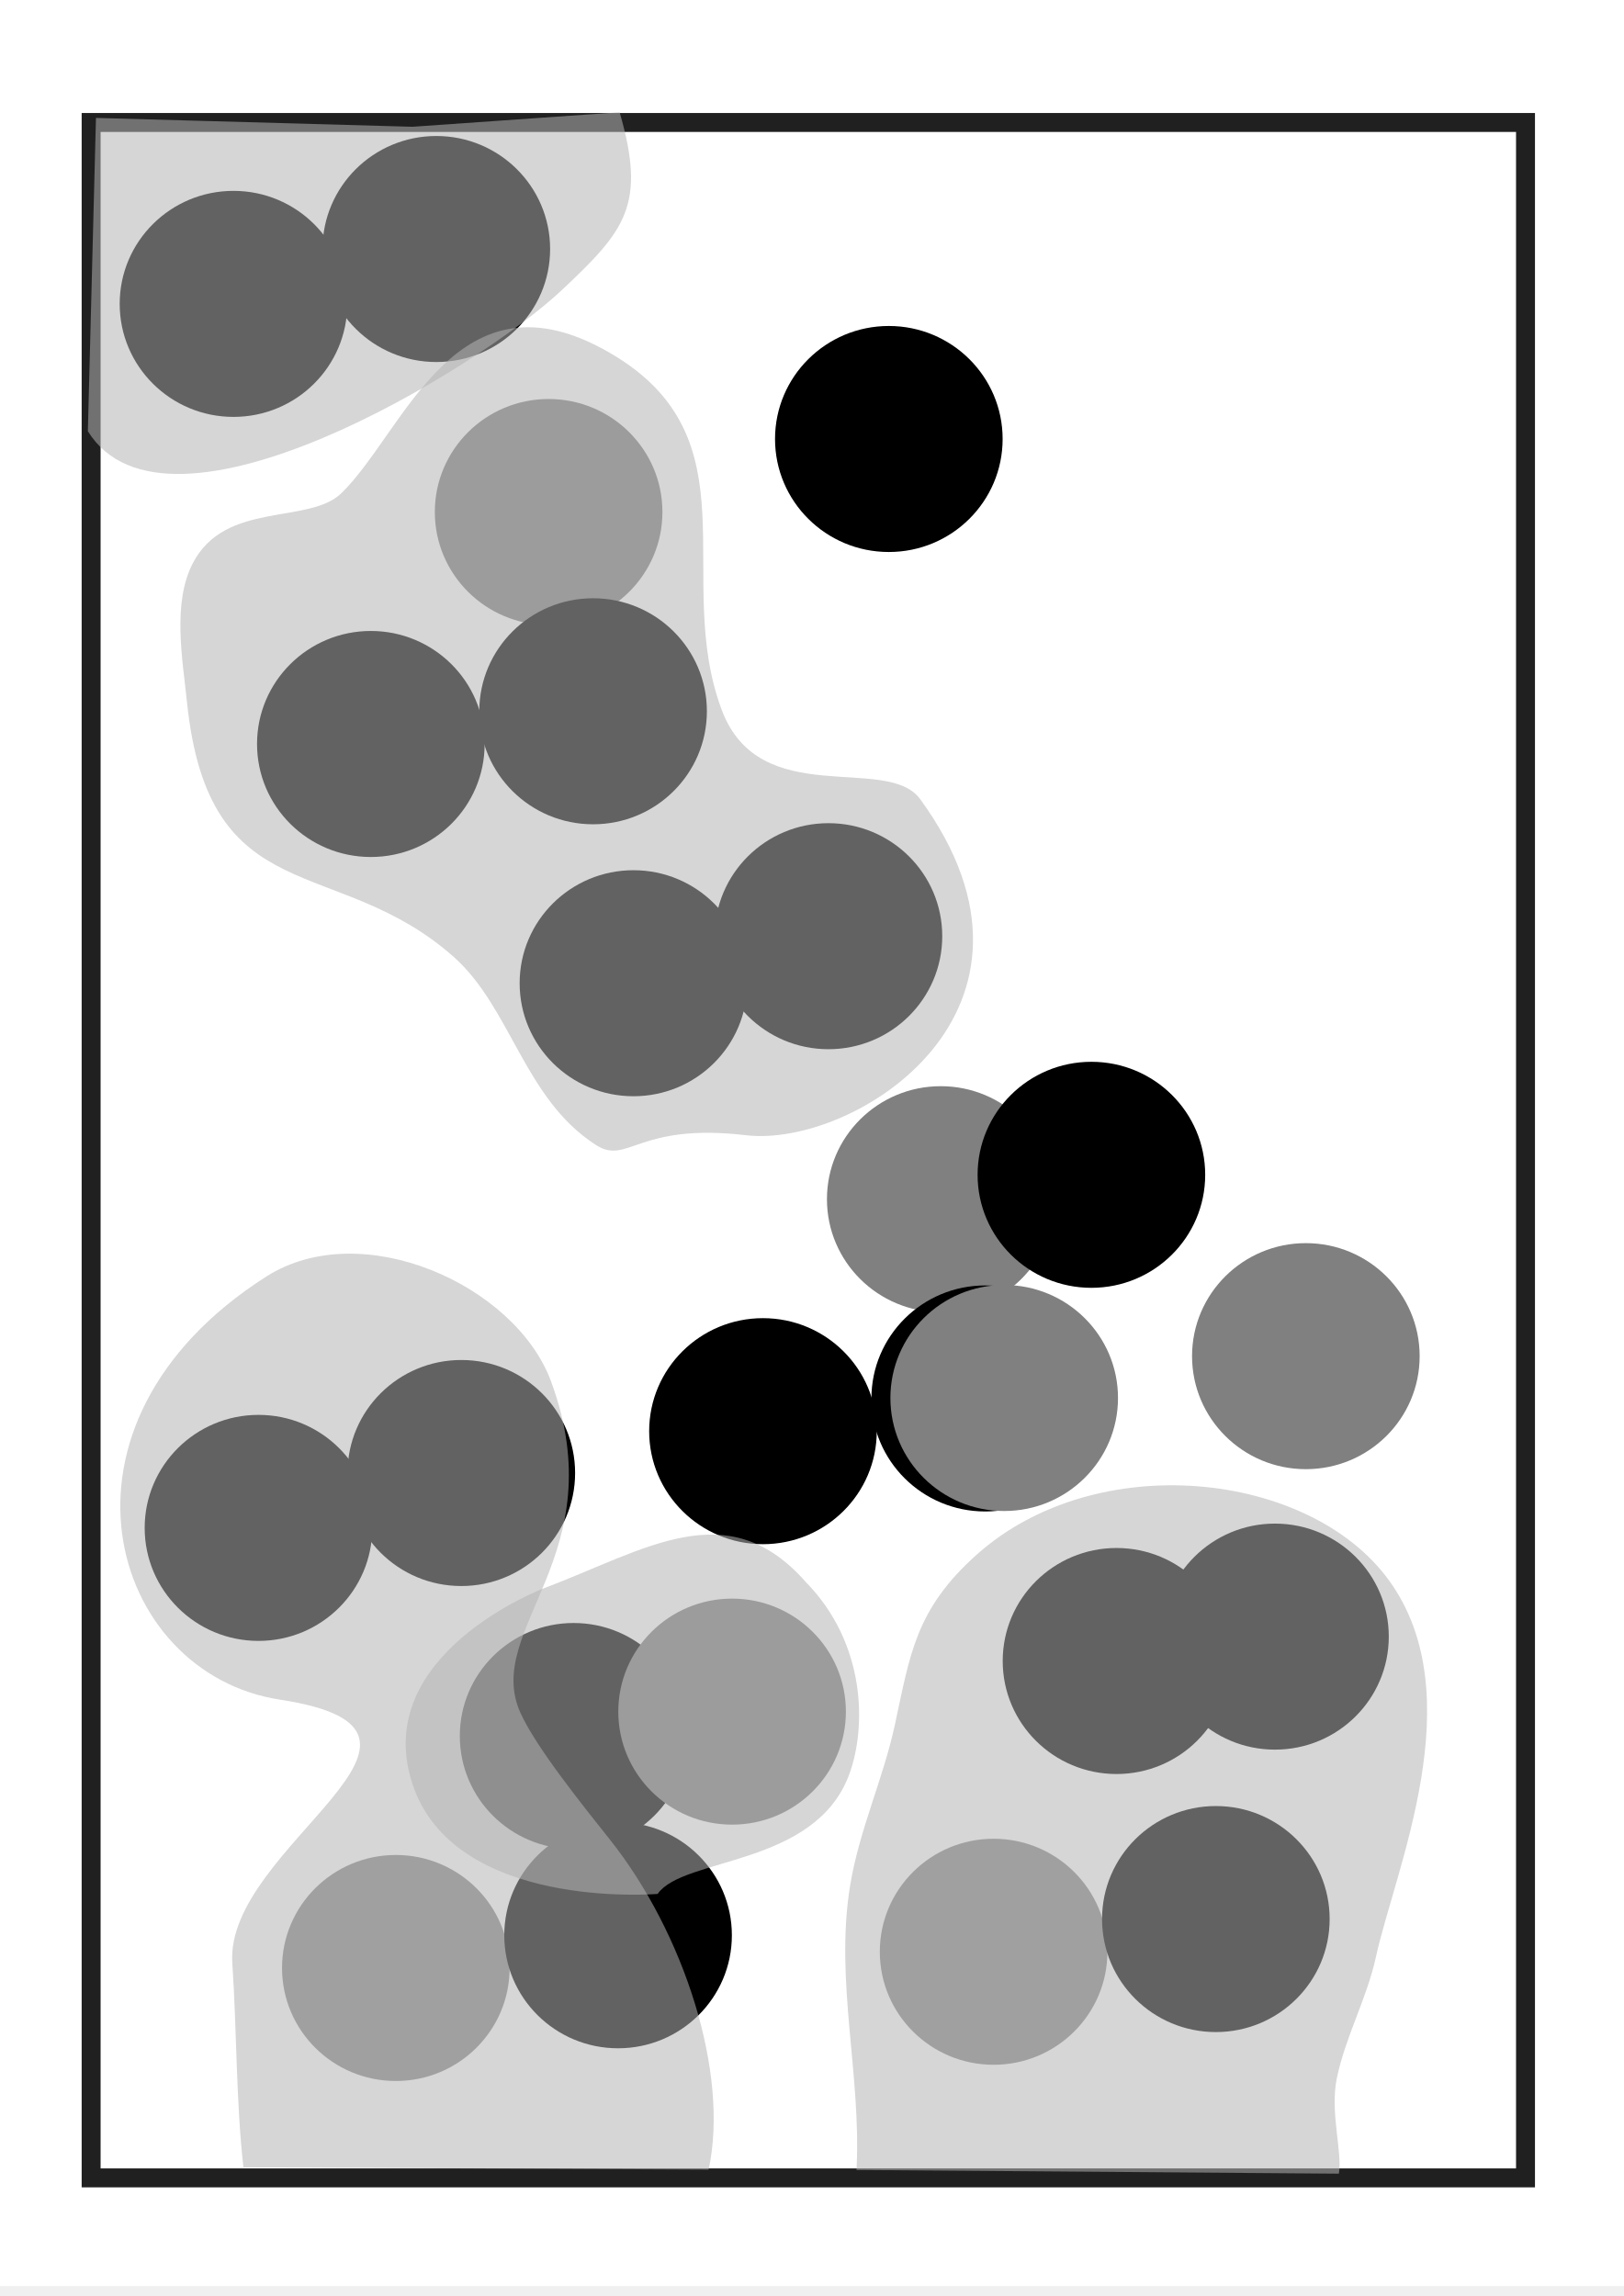
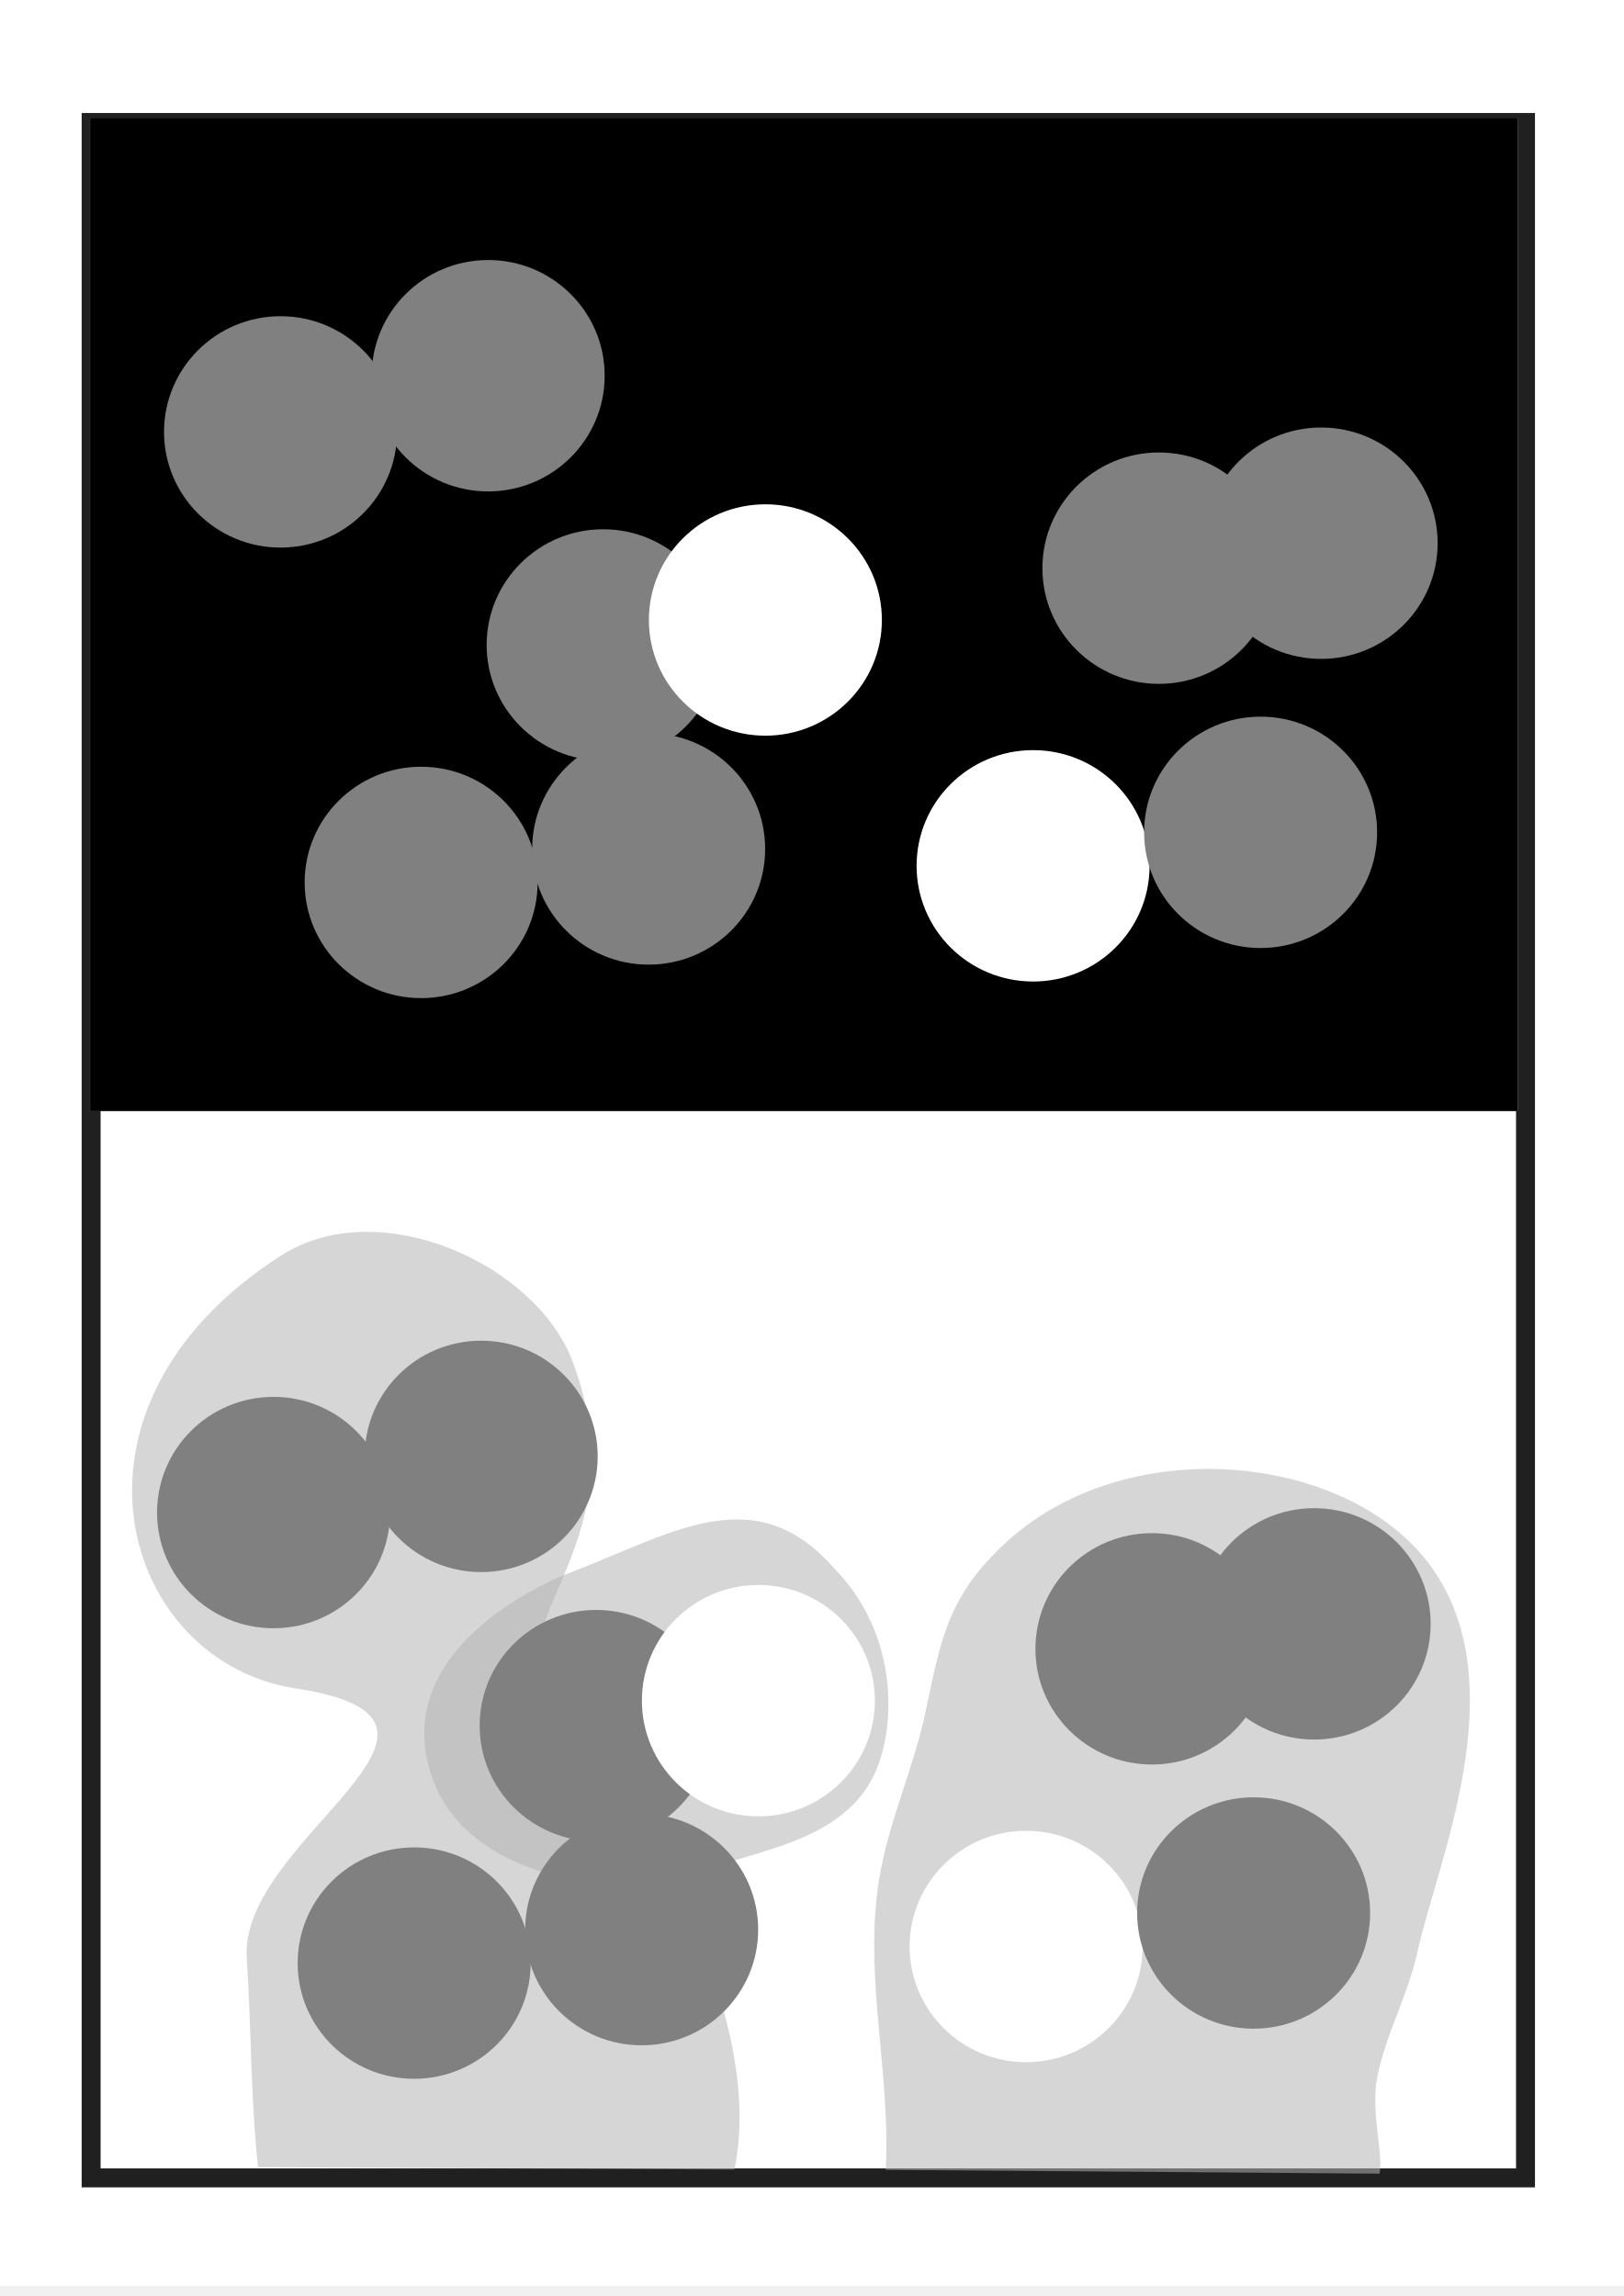
<svg xmlns="http://www.w3.org/2000/svg" width="210mm" height="297mm" viewBox="0 0 210 297" version="1.1" id="svg1268">
  <defs id="defs1262" />
  <g id="layer2">
    <rect style="fill:#ffffff;fill-opacity:1;stroke:none;stroke-width:3.612;stroke-linecap:square;stroke-miterlimit:10;stroke-dasharray:none;stroke-opacity:1;paint-order:markers fill stroke" id="rect1928" width="210.859" height="296.526" x="-0.234" y="-0.81" />
    <rect style="fill:none;fill-opacity:1;stroke:#202020;stroke-width:2.448;stroke-linecap:square;stroke-miterlimit:10;stroke-dasharray:none;stroke-opacity:1;paint-order:markers fill stroke" id="rect1928-5" width="185.514" height="265.879" x="11.786" y="15.842" />
  </g>
  <g id="layer1">
-     <ellipse style="fill:#000000;fill-opacity:1;stroke:none;stroke-width:1.294;stroke-linecap:square;stroke-miterlimit:10;stroke-dasharray:none;stroke-opacity:1;paint-order:markers fill stroke" id="path1831-8-8" cx="81.926" cy="127.186" rx="14.718" ry="14.619" />
-     <ellipse style="fill:#000000;fill-opacity:1;stroke:none;stroke-width:1.294;stroke-linecap:square;stroke-miterlimit:10;stroke-dasharray:none;stroke-opacity:1;paint-order:markers fill stroke" id="path1831-8-8-4" cx="107.146" cy="121.102" rx="14.718" ry="14.619" />
-     <ellipse style="fill:#808080;fill-opacity:1;stroke:none;stroke-width:1.294;stroke-linecap:square;stroke-miterlimit:10;stroke-dasharray:none;stroke-opacity:1;paint-order:markers fill stroke" id="path1831-8-8-0" cx="121.671" cy="155.123" rx="14.718" ry="14.619" />
-     <ellipse style="fill:#000000;fill-opacity:1;stroke:none;stroke-width:1.294;stroke-linecap:square;stroke-miterlimit:10;stroke-dasharray:none;stroke-opacity:1;paint-order:markers fill stroke" id="path1831-8-8-4-5" cx="141.155" cy="151.968" rx="14.718" ry="14.619" />
-     <ellipse style="fill:#000000;fill-opacity:1;stroke:none;stroke-width:1.294;stroke-linecap:square;stroke-miterlimit:10;stroke-dasharray:none;stroke-opacity:1;paint-order:markers fill stroke" id="path1831-8-8-9" cx="98.677" cy="185.13" rx="14.718" ry="14.619" />
-     <ellipse style="fill:#000000;fill-opacity:1;stroke:none;stroke-width:1.294;stroke-linecap:square;stroke-miterlimit:10;stroke-dasharray:none;stroke-opacity:1;paint-order:markers fill stroke" id="path1831-8-8-4-4" cx="127.421" cy="180.898" rx="14.718" ry="14.619" />
-     <ellipse style="fill:#000000;fill-opacity:1;stroke:none;stroke-width:1.294;stroke-linecap:square;stroke-miterlimit:10;stroke-dasharray:none;stroke-opacity:1;paint-order:markers fill stroke" id="path1831-8-8-6" cx="33.43" cy="197.641" rx="14.718" ry="14.619" />
-     <ellipse style="fill:#000000;fill-opacity:1;stroke:none;stroke-width:1.294;stroke-linecap:square;stroke-miterlimit:10;stroke-dasharray:none;stroke-opacity:1;paint-order:markers fill stroke" id="path1831-8-8-4-9" cx="59.663" cy="190.542" rx="14.718" ry="14.619" />
-     <ellipse style="fill:#000000;fill-opacity:1;stroke:none;stroke-width:1.294;stroke-linecap:square;stroke-miterlimit:10;stroke-dasharray:none;stroke-opacity:1;paint-order:markers fill stroke" id="path1831-8-8-0-2" cx="74.188" cy="224.563" rx="14.718" ry="14.619" />
-     <ellipse style="fill:#808080;fill-opacity:1;stroke:none;stroke-width:1.294;stroke-linecap:square;stroke-miterlimit:10;stroke-dasharray:none;stroke-opacity:1;paint-order:markers fill stroke" id="path1831-8-8-4-5-2" cx="94.685" cy="221.408" rx="14.718" ry="14.619" />
-     <ellipse style="fill:#898989;fill-opacity:1;stroke:none;stroke-width:1.294;stroke-linecap:square;stroke-miterlimit:10;stroke-dasharray:none;stroke-opacity:1;paint-order:markers fill stroke" id="path1831-8-8-9-4" cx="51.194" cy="254.57" rx="14.718" ry="14.619" />
-     <ellipse style="fill:#000000;fill-opacity:1;stroke:none;stroke-width:1.294;stroke-linecap:square;stroke-miterlimit:10;stroke-dasharray:none;stroke-opacity:1;paint-order:markers fill stroke" id="path1831-8-8-4-4-7" cx="79.938" cy="250.338" rx="14.718" ry="14.619" />
-     <ellipse style="fill:#808080;fill-opacity:1;stroke:none;stroke-width:1.294;stroke-linecap:square;stroke-miterlimit:10;stroke-dasharray:none;stroke-opacity:1;paint-order:markers fill stroke" id="path1831-8-8-9-8" cx="168.891" cy="175.426" rx="14.718" ry="14.619" />
-     <ellipse style="fill:#808080;fill-opacity:1;stroke:none;stroke-width:1.294;stroke-linecap:square;stroke-miterlimit:10;stroke-dasharray:none;stroke-opacity:1;paint-order:markers fill stroke" id="path1831-8-8-4-9-9" cx="129.877" cy="180.839" rx="14.718" ry="14.619" />
-     <ellipse style="fill:#000000;fill-opacity:1;stroke:none;stroke-width:1.294;stroke-linecap:square;stroke-miterlimit:10;stroke-dasharray:none;stroke-opacity:1;paint-order:markers fill stroke" id="path1831-8-8-0-2-3" cx="144.402" cy="214.86" rx="14.718" ry="14.619" />
-     <ellipse style="fill:#000000;fill-opacity:1;stroke:none;stroke-width:1.294;stroke-linecap:square;stroke-miterlimit:10;stroke-dasharray:none;stroke-opacity:1;paint-order:markers fill stroke" id="path1831-8-8-4-5-2-6" cx="164.899" cy="211.705" rx="14.718" ry="14.619" />
-     <ellipse style="fill:#898989;fill-opacity:1;stroke:none;stroke-width:1.294;stroke-linecap:square;stroke-miterlimit:10;stroke-dasharray:none;stroke-opacity:1;paint-order:markers fill stroke" id="path1831-8-8-9-4-8" cx="128.507" cy="252.471" rx="14.718" ry="14.619" />
-     <ellipse style="fill:#000000;fill-opacity:1;stroke:none;stroke-width:1.294;stroke-linecap:square;stroke-miterlimit:10;stroke-dasharray:none;stroke-opacity:1;paint-order:markers fill stroke" id="path1831-8-8-4-4-7-0" cx="157.251" cy="248.24" rx="14.718" ry="14.619" />
-     <ellipse style="fill:#000000;fill-opacity:1;stroke:none;stroke-width:1.294;stroke-linecap:square;stroke-miterlimit:10;stroke-dasharray:none;stroke-opacity:1;paint-order:markers fill stroke" id="path1831-8-8-6-7" cx="30.198" cy="39.309" rx="14.718" ry="14.619" />
-     <ellipse style="fill:#000000;fill-opacity:1;stroke:none;stroke-width:1.294;stroke-linecap:square;stroke-miterlimit:10;stroke-dasharray:none;stroke-opacity:1;paint-order:markers fill stroke" id="path1831-8-8-4-9-5" cx="56.431" cy="32.211" rx="14.718" ry="14.619" />
-     <ellipse style="fill:#808080;fill-opacity:1;stroke:none;stroke-width:1.294;stroke-linecap:square;stroke-miterlimit:10;stroke-dasharray:none;stroke-opacity:1;paint-order:markers fill stroke" id="path1831-8-8-0-2-4" cx="70.956" cy="66.231" rx="14.718" ry="14.619" />
-     <ellipse style="fill:#000000;fill-opacity:1;stroke:none;stroke-width:1.294;stroke-linecap:square;stroke-miterlimit:10;stroke-dasharray:none;stroke-opacity:1;paint-order:markers fill stroke" id="path1831-8-8-4-5-2-8" cx="114.956" cy="56.786" rx="14.718" ry="14.619" />
-     <ellipse style="fill:#000000;fill-opacity:1;stroke:none;stroke-width:1.294;stroke-linecap:square;stroke-miterlimit:10;stroke-dasharray:none;stroke-opacity:1;paint-order:markers fill stroke" id="path1831-8-8-9-4-1" cx="47.962" cy="96.238" rx="14.718" ry="14.619" />
-     <ellipse style="fill:#000000;fill-opacity:1;stroke:none;stroke-width:1.294;stroke-linecap:square;stroke-miterlimit:10;stroke-dasharray:none;stroke-opacity:1;paint-order:markers fill stroke" id="path1831-8-8-4-4-7-2" cx="76.706" cy="92.007" rx="14.718" ry="14.619" />
-     <path style="opacity:0.543;fill:#b3b3b3;stroke:none;stroke-width:2.198;stroke-linecap:round;stroke-linejoin:round;stroke-opacity:1;paint-order:stroke fill markers" d="m 31.484,280.356 c -0.958,-8.413 -0.858,-17.947 -1.437,-26.407 -1.037,-15.16 33.036,-29.994 6.168,-34.089 -22.047,-3.361 -31.819,-35.585 -1.768,-54.735 12.315,-7.848 32.194,1.065 36.811,13.539 8.328,22.499 -8.839,32.014 -3.954,42.884 2.017,4.489 8.171,12.122 11.615,16.46 9.499,11.966 15.435,30.127 12.73,42.645" id="path2" />
-     <path style="opacity:0.543;fill:#b3b3b3;stroke:none;stroke-width:2.198;stroke-linecap:round;stroke-linejoin:round;stroke-opacity:1;paint-order:stroke fill markers" d="m 85.056,244.989 c 3.319,-4.796 20.325,-3.507 24.758,-15.412 2.303,-6.186 2.163,-17.027 -5.595,-24.929 -10.151,-11.546 -20.704,-4.169 -33.937,0.832 0,0 -22.306,8.469 -16.995,25.112 5.312,16.643 31.769,14.397 31.769,14.397 z" id="path3" />
-     <path style="opacity:0.543;fill:#b3b3b3;stroke:none;stroke-width:2.198;stroke-linecap:round;stroke-linejoin:round;stroke-opacity:1;paint-order:stroke fill markers" d="m 110.774,280.696 c 0.657,-12.308 -2.833,-24.496 -0.825,-36.778 1.176,-7.195 4.254,-13.732 5.775,-20.742 1.985,-9.154 2.656,-14.983 10.606,-22.083 15.445,-13.795 42.984,-10.859 53.294,3.312 10.877,14.951 0.792,37.455 -1.67,48.731 -1.188,5.44 -3.957,10.319 -5.068,15.748 -0.895,4.375 0.761,9.574 0.275,12.292" id="path4" />
-     <path style="opacity:0.543;fill:#b3b3b3;stroke:none;stroke-width:2.198;stroke-linecap:round;stroke-linejoin:round;stroke-opacity:1;paint-order:stroke fill markers" d="m 80.141,14.521 c 3.486,12.039 0.71,15.301 -7.493,23.015 -10.81,10.165 -51.053,34.694 -61.285,18.245 l 1.048,-40.529 40.933,1.145 z" id="path5" />
-     <path style="opacity:0.543;fill:#b3b3b3;stroke:none;stroke-width:2.359;stroke-linecap:round;stroke-linejoin:round;stroke-opacity:1;paint-order:stroke fill markers" d="m 96.477,146.847 c -14.079,-1.659 -15.257,3.93 -19.416,1.254 -9.272,-5.965 -10.956,-17.731 -18.387,-24.327 -15.177,-13.471 -31.677,-5.609 -34.494,-32.984 -0.57,-5.54 -1.92,-12.769 0.758,-17.935 4.206,-8.113 15.009,-4.952 19.23,-9.071 8.261,-8.063 14.848,-29.702 34.764,-18.107 18.947,11.032 7.991,29.008 14.408,46.144 4.916,13.128 21.373,5.646 25.679,11.562 19.817,27.223 -8.463,45.122 -22.541,43.463 z" id="path6" />
+     <g id="g1">
+       <path style="opacity:0.543;fill:#b3b3b3;stroke:none;stroke-width:2.25;stroke-linecap:round;stroke-linejoin:round;stroke-opacity:1;paint-order:stroke fill markers" d="m 88.229,244.129 c 3.398,-4.91 20.808,-3.59 25.345,-15.777 2.358,-6.333 2.214,-17.431 -5.728,-25.521 -10.392,-11.82 -21.195,-4.268 -34.742,0.852 0,0 -22.835,8.67 -17.398,25.707 5.438,17.038 32.523,14.739 32.523,14.739 z" id="path3" />
+       <path style="opacity:0.543;fill:#b3b3b3;stroke:none;stroke-width:2.25;stroke-linecap:round;stroke-linejoin:round;stroke-opacity:1;paint-order:stroke fill markers" d="m 33.386,280.335 c -0.981,-8.613 -0.879,-18.373 -1.471,-27.033 -1.062,-15.52 33.82,-30.705 6.314,-34.897 -22.57,-3.44 -32.573,-36.429 -1.81,-56.033 12.607,-8.034 32.958,1.091 37.684,13.861 8.525,23.032 -9.049,32.773 -4.048,43.901 2.065,4.595 8.365,12.41 11.89,16.85 9.725,12.25 15.801,30.841 13.032,43.656" id="path2" />
+       <path style="opacity:0.543;fill:#b3b3b3;stroke:none;stroke-width:2.25;stroke-linecap:round;stroke-linejoin:round;stroke-opacity:1;paint-order:stroke fill markers" d="m 114.557,280.683 c 0.672,-12.6 -2.9,-25.077 -0.844,-37.65 1.204,-7.365 4.355,-14.058 5.912,-21.234 2.033,-9.371 2.72,-15.338 10.857,-22.607 15.812,-14.122 44.004,-11.117 54.558,3.391 11.135,15.306 0.811,38.344 -1.709,49.887 -1.216,5.569 -4.051,10.564 -5.189,16.122 -0.917,4.479 0.779,9.801 0.281,12.583" id="path4" />
+       <ellipse style="fill:#808080;fill-opacity:1;stroke:none;stroke-width:1.324;stroke-linecap:square;stroke-miterlimit:10;stroke-dasharray:none;stroke-opacity:1;paint-order:markers fill stroke" id="path1831-8-8-6" cx="35.379" cy="195.658" rx="15.067" ry="14.965" />
+       <ellipse style="fill:#808080;fill-opacity:1;stroke:none;stroke-width:1.324;stroke-linecap:square;stroke-miterlimit:10;stroke-dasharray:none;stroke-opacity:1;paint-order:markers fill stroke" id="path1831-8-8-4-9" cx="62.234" cy="188.391" rx="15.067" ry="14.965" />
+       <ellipse style="fill:#808080;fill-opacity:1;stroke:none;stroke-width:1.324;stroke-linecap:square;stroke-miterlimit:10;stroke-dasharray:none;stroke-opacity:1;paint-order:markers fill stroke" id="path1831-8-8-0-2" cx="77.104" cy="223.219" rx="15.067" ry="14.965" />
+       <ellipse style="fill:#ffffff;fill-opacity:1;stroke:none;stroke-width:1.324;stroke-linecap:square;stroke-miterlimit:10;stroke-dasharray:none;stroke-opacity:1;paint-order:markers fill stroke" id="path1831-8-8-4-5-2" cx="98.086" cy="219.989" rx="15.067" ry="14.965" />
+       <ellipse style="fill:#808080;fill-opacity:1;stroke:none;stroke-width:1.324;stroke-linecap:square;stroke-miterlimit:10;stroke-dasharray:none;stroke-opacity:1;paint-order:markers fill stroke" id="path1831-8-8-9-4" cx="53.564" cy="253.937" rx="15.067" ry="14.965" />
+       <ellipse style="fill:#808080;fill-opacity:1;stroke:none;stroke-width:1.324;stroke-linecap:square;stroke-miterlimit:10;stroke-dasharray:none;stroke-opacity:1;paint-order:markers fill stroke" id="path1831-8-8-4-4-7" cx="82.99" cy="249.605" rx="15.067" ry="14.965" />
+       <ellipse style="fill:#808080;fill-opacity:1;stroke:none;stroke-width:1.324;stroke-linecap:square;stroke-miterlimit:10;stroke-dasharray:none;stroke-opacity:1;paint-order:markers fill stroke" id="path1831-8-8-0-2-3" cx="148.983" cy="213.285" rx="15.067" ry="14.965" />
+       <ellipse style="fill:#808080;fill-opacity:1;stroke:none;stroke-width:1.324;stroke-linecap:square;stroke-miterlimit:10;stroke-dasharray:none;stroke-opacity:1;paint-order:markers fill stroke" id="path1831-8-8-4-5-2-6" cx="169.966" cy="210.055" rx="15.067" ry="14.965" />
+       <ellipse style="fill:#ffffff;fill-opacity:1;stroke:none;stroke-width:1.324;stroke-linecap:square;stroke-miterlimit:10;stroke-dasharray:none;stroke-opacity:1;paint-order:markers fill stroke" id="path1831-8-8-9-4-8" cx="132.71" cy="251.789" rx="15.067" ry="14.965" />
+       <ellipse style="fill:#808080;fill-opacity:1;stroke:none;stroke-width:1.324;stroke-linecap:square;stroke-miterlimit:10;stroke-dasharray:none;stroke-opacity:1;paint-order:markers fill stroke" id="path1831-8-8-4-4-7-0" cx="162.137" cy="247.457" rx="15.067" ry="14.965" />
+     </g>
+     <rect style="fill:#000000;stroke:#808285;stroke-width:0.065;stroke-linecap:round;stroke-linejoin:round;paint-order:stroke fill markers" id="rect1" width="184.586" height="128.469" x="11.666" y="15.247" />
+     <g id="g2" transform="translate(-6.706294,-318.6987)" style="fill:#808080">
+       <ellipse style="fill:#808080;fill-opacity:1;stroke:none;stroke-width:1.324;stroke-linecap:square;stroke-miterlimit:10;stroke-dasharray:none;stroke-opacity:1;paint-order:markers fill stroke" id="path1831-8-8-6-3" cx="42.989" cy="374.567" rx="15.067" ry="14.965" />
+       <ellipse style="fill:#808080;fill-opacity:1;stroke:none;stroke-width:1.324;stroke-linecap:square;stroke-miterlimit:10;stroke-dasharray:none;stroke-opacity:1;paint-order:markers fill stroke" id="path1831-8-8-4-9-6" cx="69.844" cy="367.3" rx="15.067" ry="14.965" />
+       <ellipse style="fill:#808080;fill-opacity:1;stroke:none;stroke-width:1.324;stroke-linecap:square;stroke-miterlimit:10;stroke-dasharray:none;stroke-opacity:1;paint-order:markers fill stroke" id="path1831-8-8-0-2-0" cx="84.713" cy="402.128" rx="15.067" ry="14.965" />
+       <ellipse style="fill:#ffffff;fill-opacity:1;stroke:none;stroke-width:1.324;stroke-linecap:square;stroke-miterlimit:10;stroke-dasharray:none;stroke-opacity:1;paint-order:markers fill stroke" id="path1831-8-8-4-5-2-62" cx="105.696" cy="398.898" rx="15.067" ry="14.965" />
+       <ellipse style="fill:#808080;fill-opacity:1;stroke:none;stroke-width:1.324;stroke-linecap:square;stroke-miterlimit:10;stroke-dasharray:none;stroke-opacity:1;paint-order:markers fill stroke" id="path1831-8-8-9-4-6" cx="61.173" cy="432.846" rx="15.067" ry="14.965" />
+       <ellipse style="fill:#808080;fill-opacity:1;stroke:none;stroke-width:1.324;stroke-linecap:square;stroke-miterlimit:10;stroke-dasharray:none;stroke-opacity:1;paint-order:markers fill stroke" id="path1831-8-8-4-4-7-1" cx="90.6" cy="428.514" rx="15.067" ry="14.965" />
+       <ellipse style="fill:#808080;fill-opacity:1;stroke:none;stroke-width:1.324;stroke-linecap:square;stroke-miterlimit:10;stroke-dasharray:none;stroke-opacity:1;paint-order:markers fill stroke" id="path1831-8-8-0-2-3-8" cx="156.592" cy="392.194" rx="15.067" ry="14.965" />
+       <ellipse style="fill:#808080;fill-opacity:1;stroke:none;stroke-width:1.324;stroke-linecap:square;stroke-miterlimit:10;stroke-dasharray:none;stroke-opacity:1;paint-order:markers fill stroke" id="path1831-8-8-4-5-2-6-7" cx="177.575" cy="388.964" rx="15.067" ry="14.965" />
+       <ellipse style="fill:#ffffff;fill-opacity:1;stroke:none;stroke-width:1.324;stroke-linecap:square;stroke-miterlimit:10;stroke-dasharray:none;stroke-opacity:1;paint-order:markers fill stroke" id="path1831-8-8-9-4-8-9" cx="140.32" cy="430.698" rx="15.067" ry="14.965" />
+       <ellipse style="fill:#808080;fill-opacity:1;stroke:none;stroke-width:1.324;stroke-linecap:square;stroke-miterlimit:10;stroke-dasharray:none;stroke-opacity:1;paint-order:markers fill stroke" id="path1831-8-8-4-4-7-0-2" cx="169.746" cy="426.366" rx="15.067" ry="14.965" />
+     </g>
  </g>
</svg>
